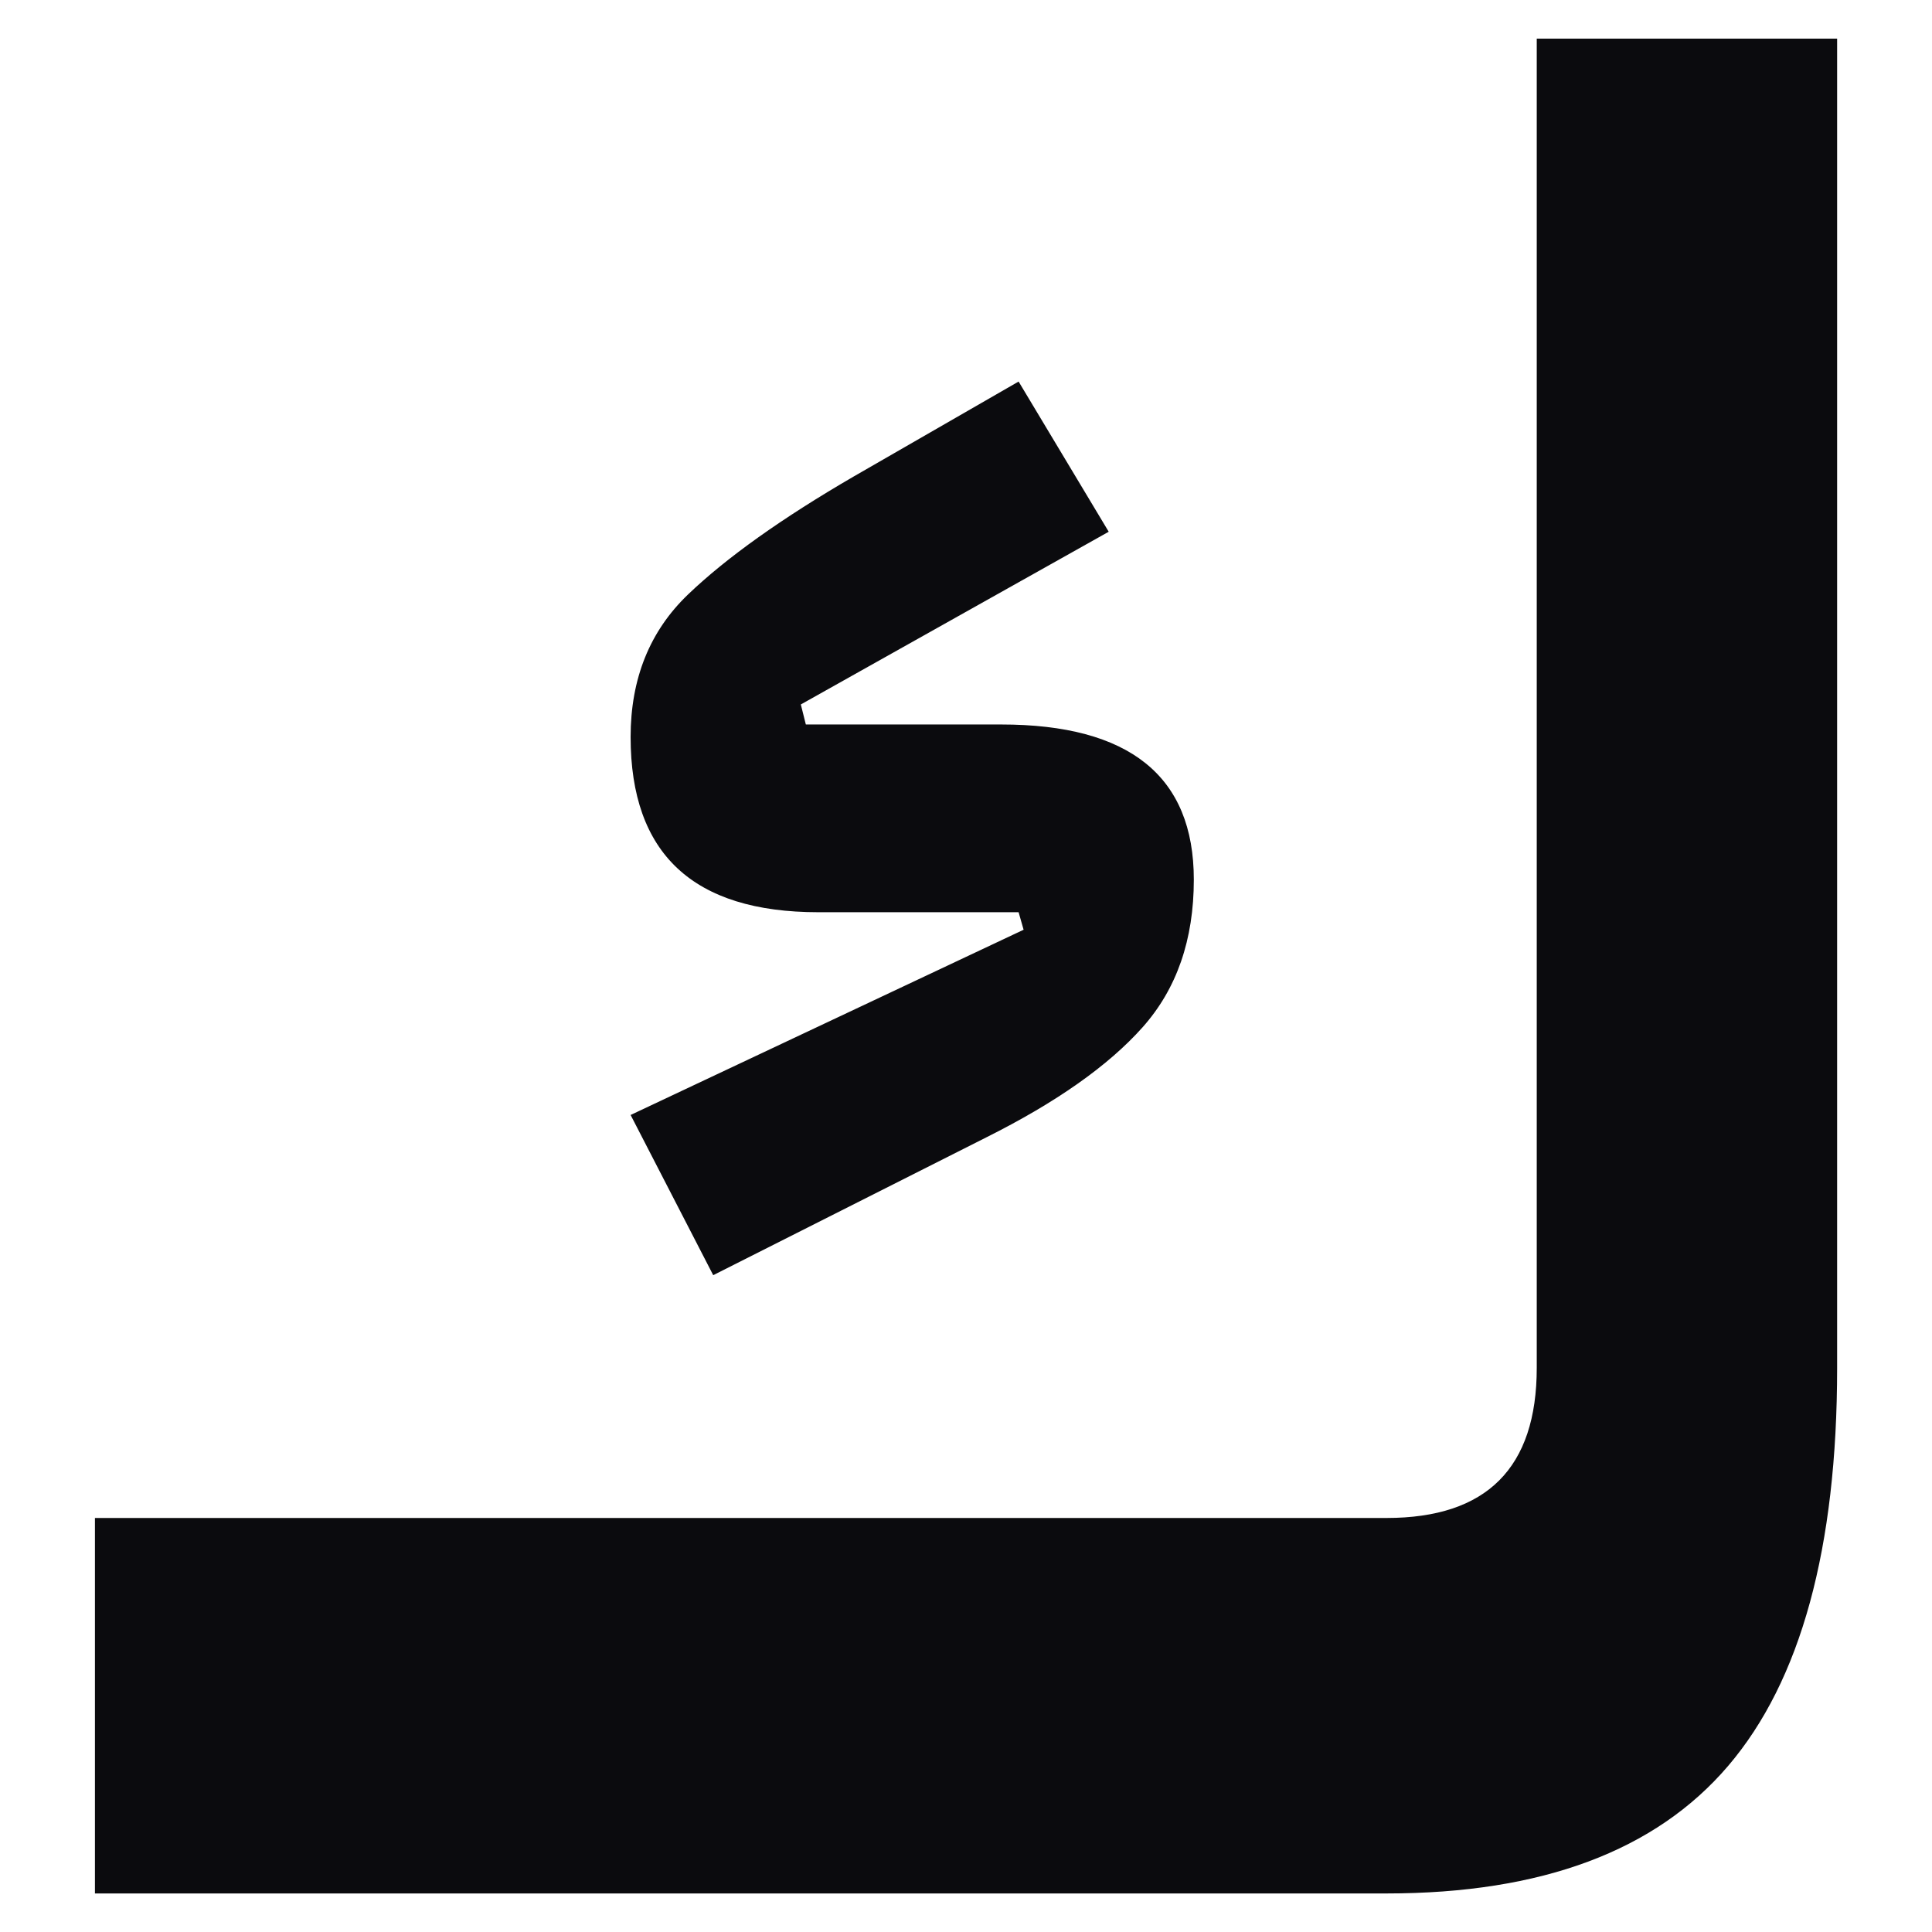
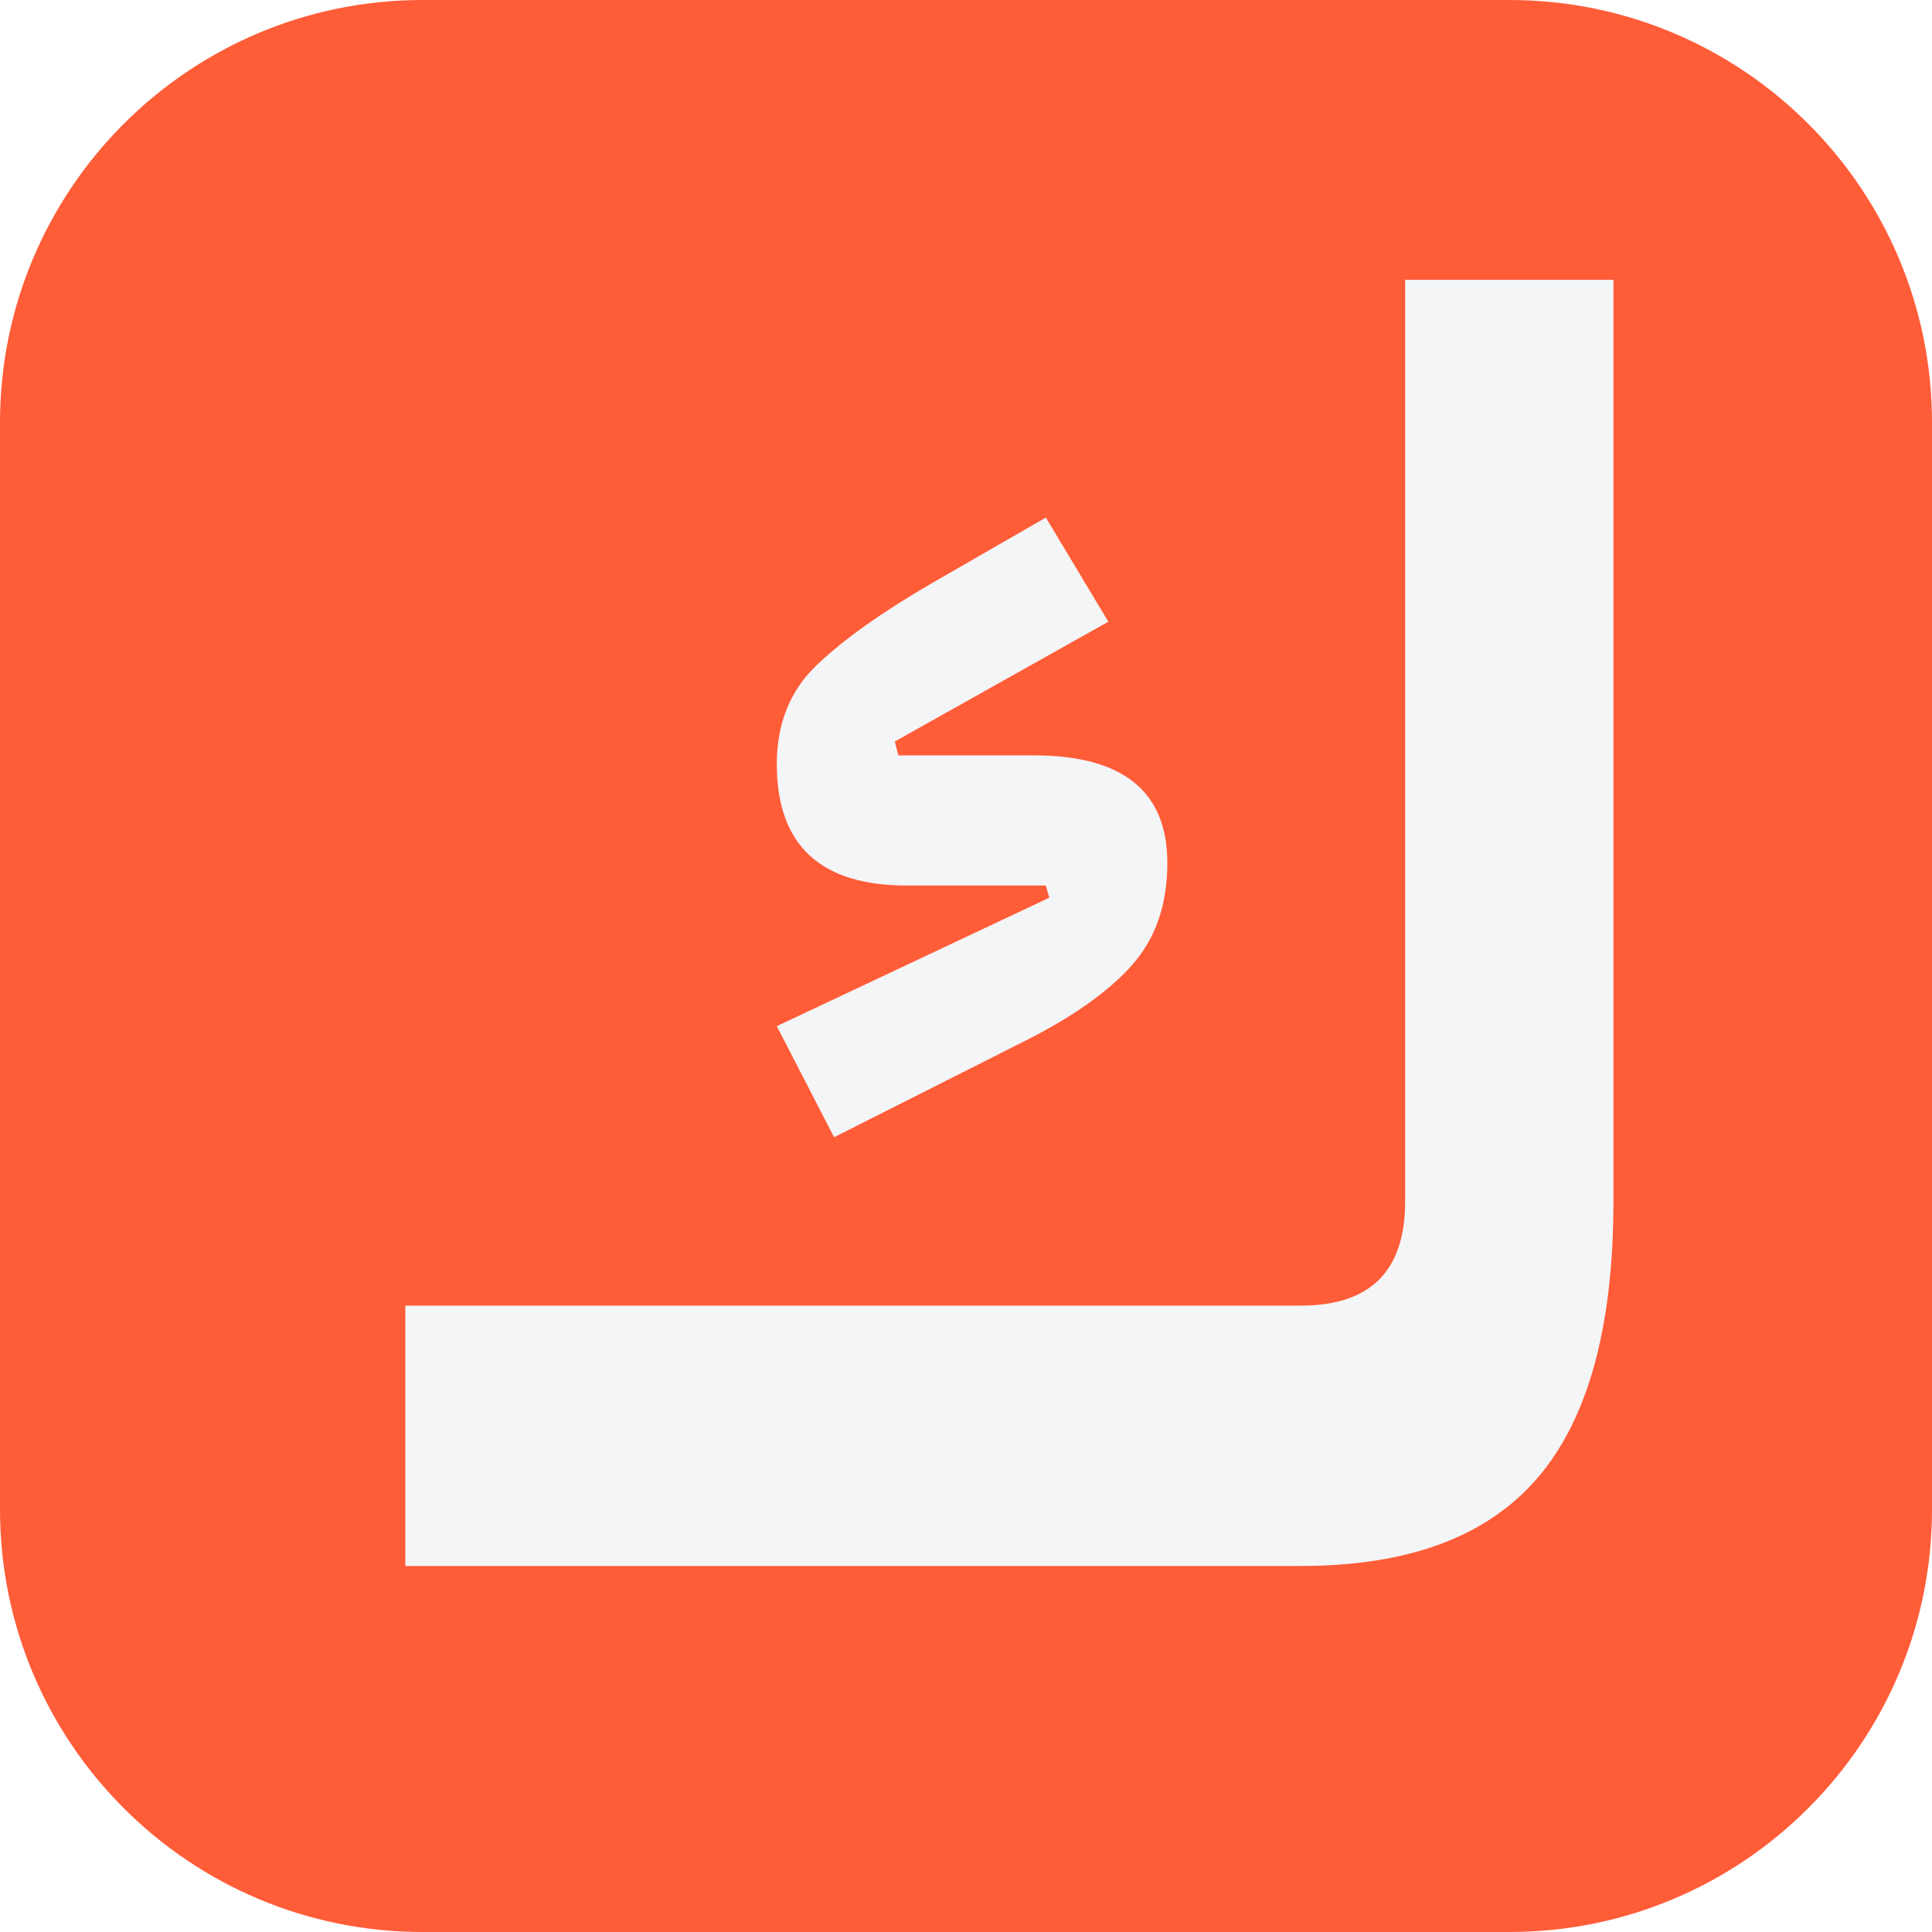
- <svg xmlns="http://www.w3.org/2000/svg" viewBox="0 0 256 256" width="256" height="256">
-   <g transform="translate(-58.51 -40.71) scale(1.382)">
-     <g fill="#0B0B0E" transform="translate(41.84 211) scale(0.24)">
-       <path d="M40 -150H556Q616 -150 616 -210V-741H736V-210Q736 -102 692.5 -51.0Q649 0 556 0H40ZM254 -311 411 -385 409 -392H329Q254 -392 254 -462Q254 -497 277.0 -519.0Q300 -541 343 -566L409 -604L445 -544L322 -475L324 -467H402Q479 -467 479 -405Q479 -369 458.5 -346.0Q438 -323 396 -302L287 -247Z" />
-     </g>
+ <svg xmlns="http://www.w3.org/2000/svg" viewBox="0 0 256 256" width="256" height="256" role="img" aria-labelledby="t">
+   <rect width="256" height="256" rx="56" fill="#FF5C38" />
+   <g fill="#F3F5F7" transform="translate(44.51 207.5) scale(0.23)">
+     <path d="M40 -150H556Q616 -150 616 -210V-741H736V-210Q736 -102 692.5 -51.0Q649 0 556 0H40ZM254 -311 411 -385 409 -392H329Q254 -392 254 -462Q254 -497 277.0 -519.0Q300 -541 343 -566L409 -604L445 -544L322 -475L324 -467H402Q479 -467 479 -405Q479 -369 458.5 -346.0Q438 -323 396 -302L287 -247Z" />
  </g>
</svg>
